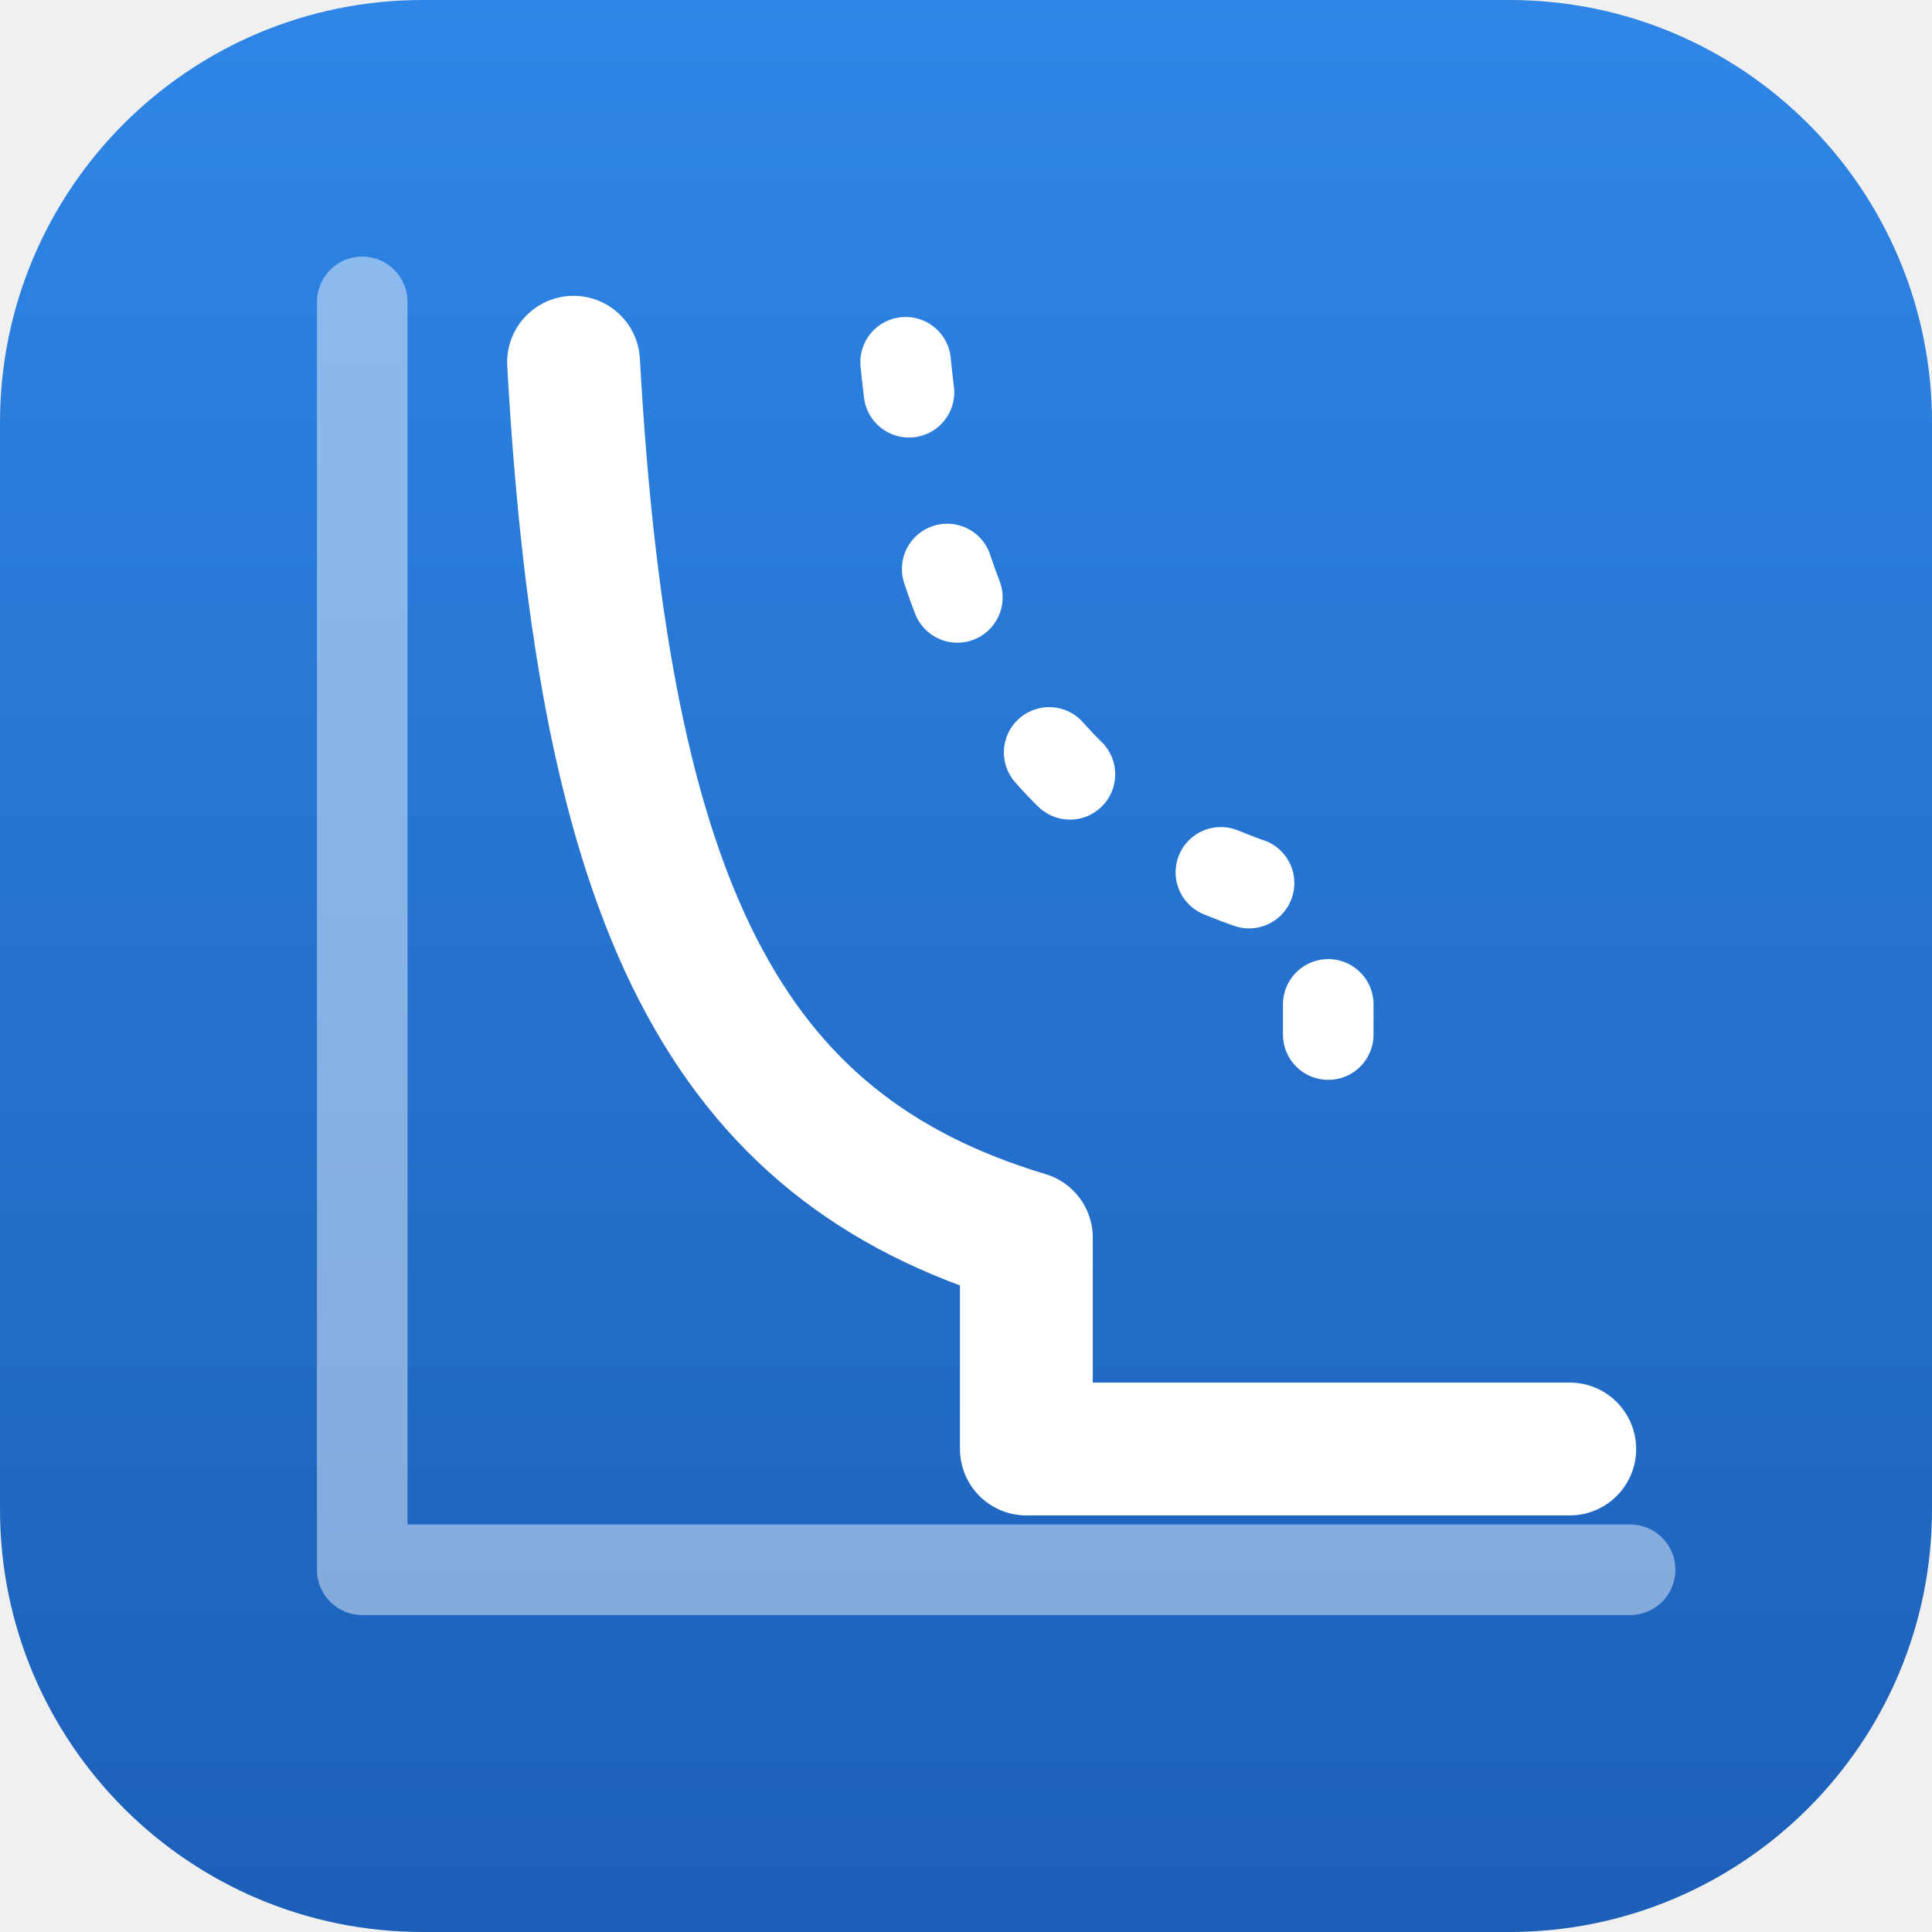
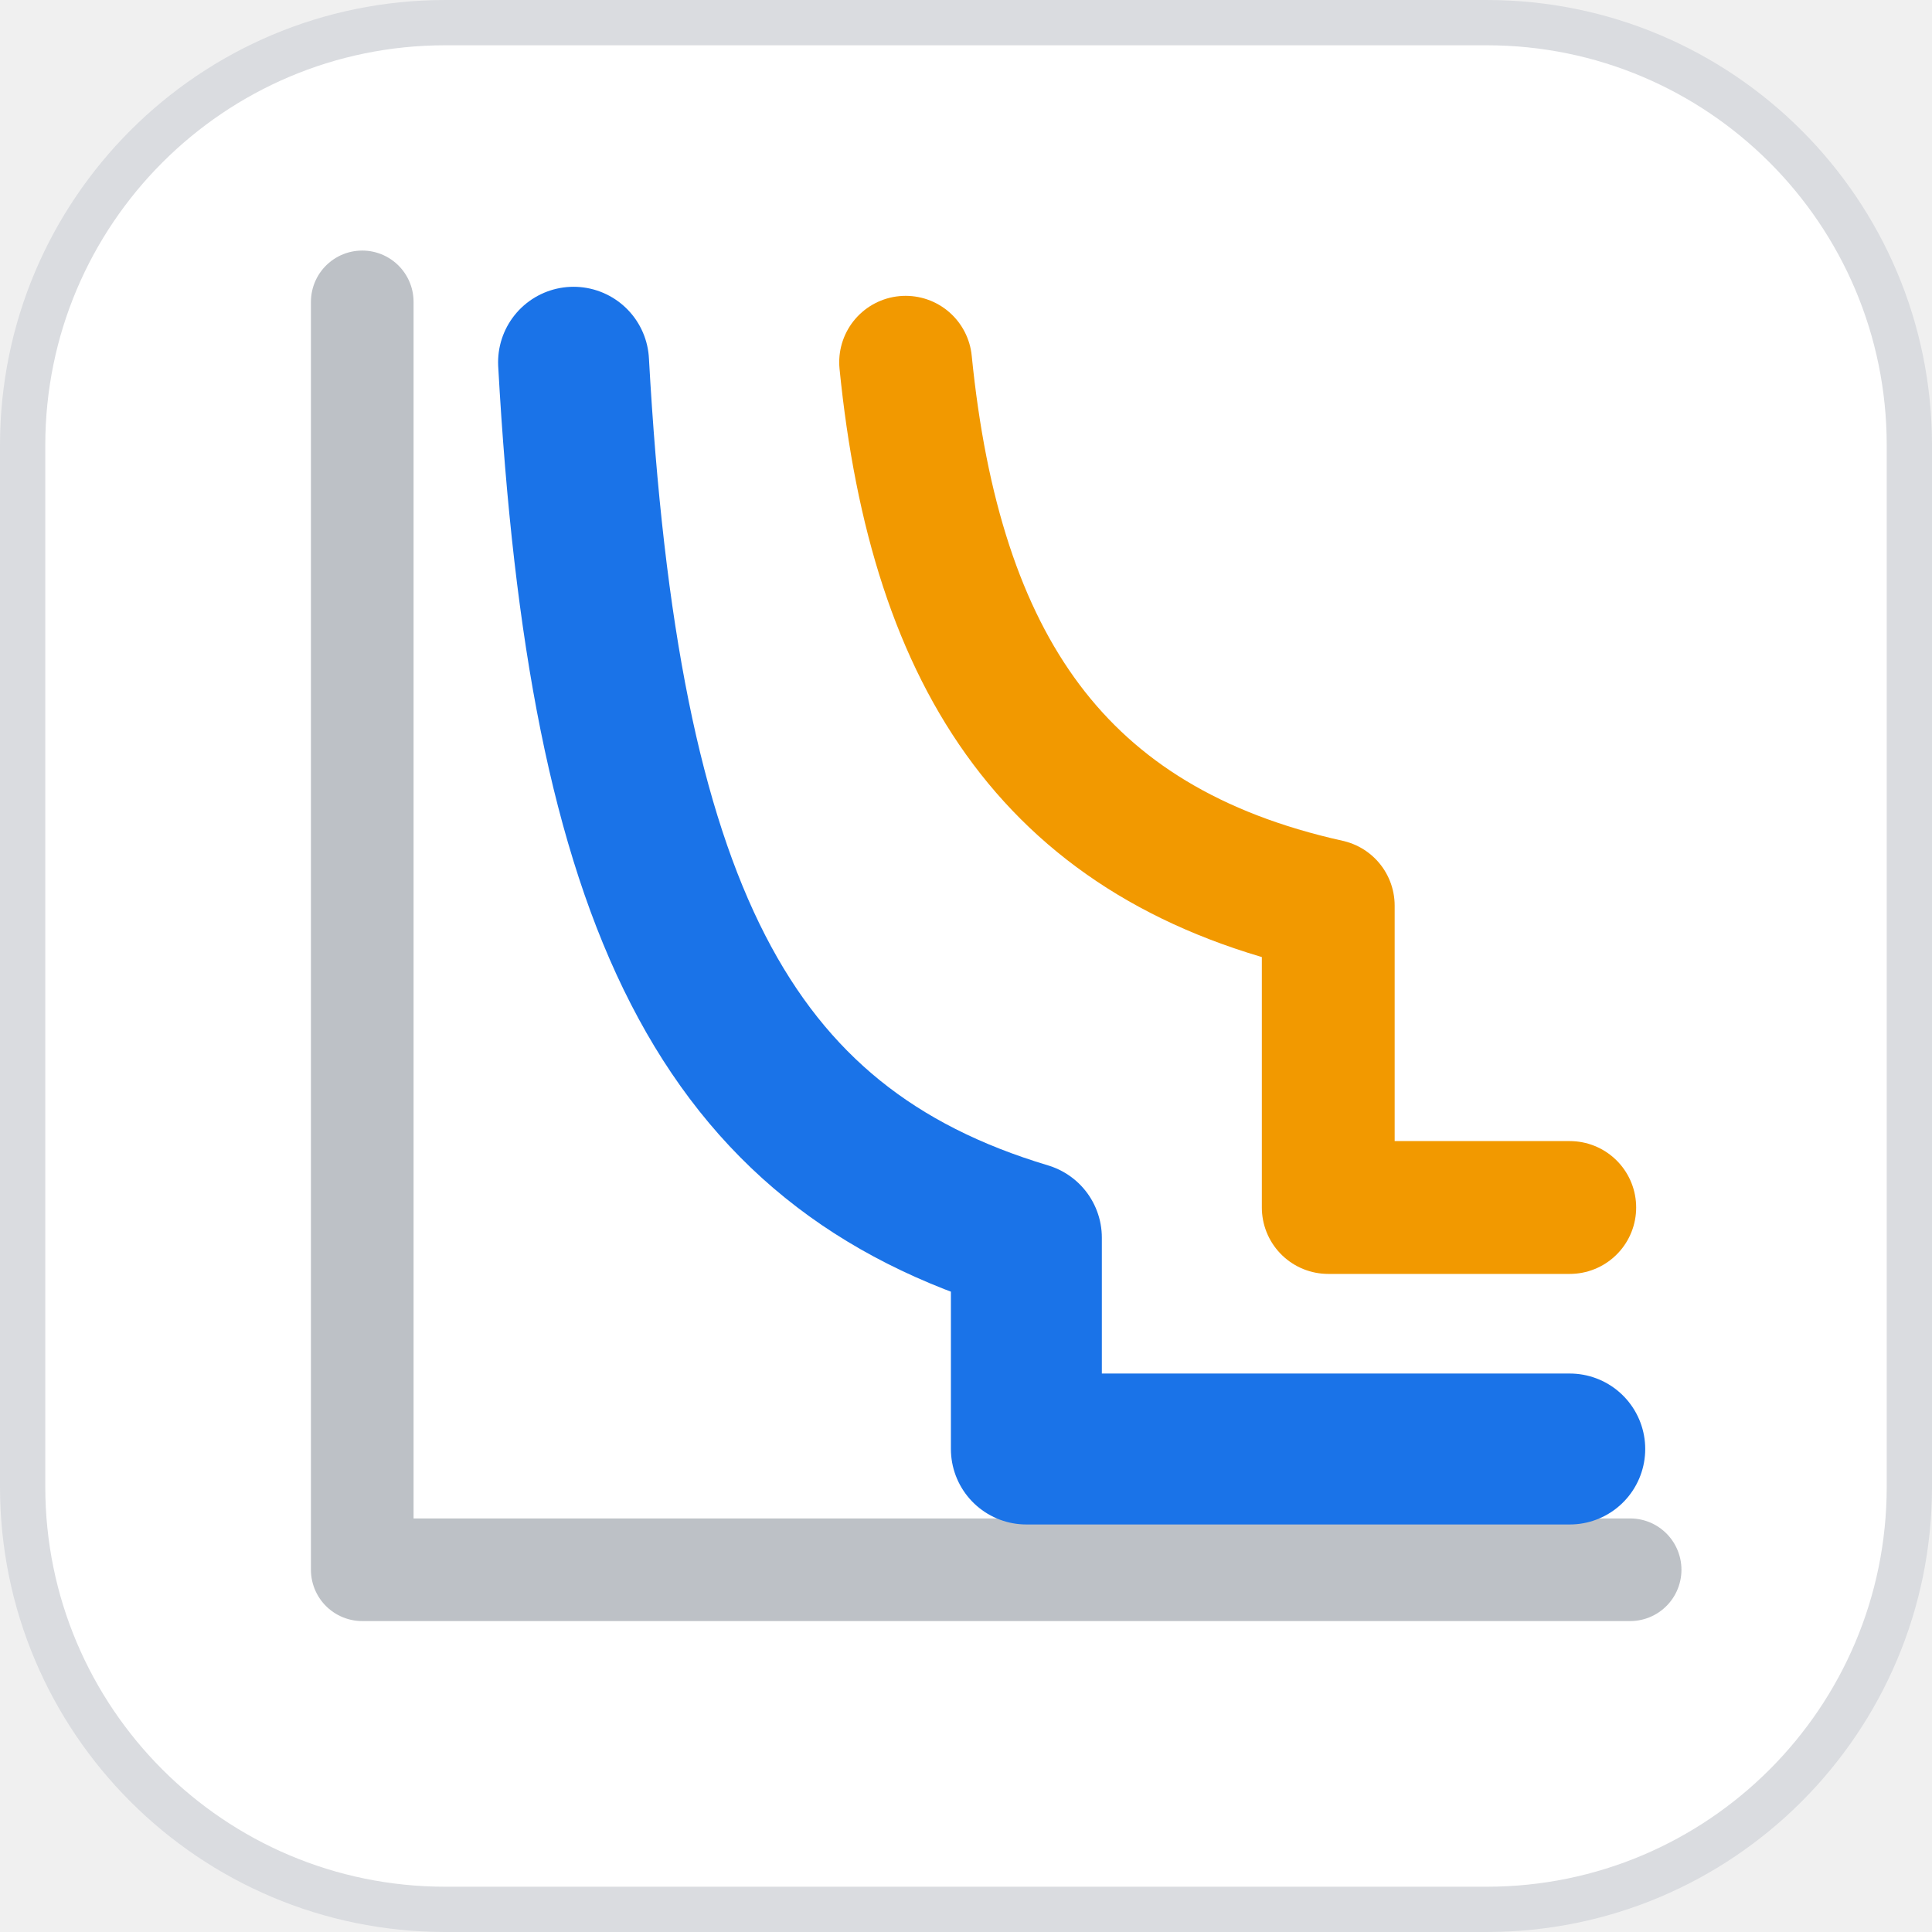
<svg xmlns="http://www.w3.org/2000/svg" viewBox="0 0 64 64">
-   <defs>
-     <linearGradient id="g" x1="0" y1="0" x2="0" y2="1">
-       <stop offset="0" stop-color="#2f86e6" />
-       <stop offset="1" stop-color="#1c5fb8" />
-     </linearGradient>
-   </defs>
-   <rect width="64" height="64" rx="14" fill="url(#g)" />
-   <path d="M12 10V52H54" fill="none" stroke="#fff" stroke-linecap="round" stroke-linejoin="round" stroke-width="3" stroke-opacity=".45" />
-   <path d="M19 12C20 30 24 38 34 41V48H52" fill="none" stroke="#fff" stroke-linecap="round" stroke-linejoin="round" stroke-width="4.4" />
-   <path d="M30 12C31 22 35 28 44 30V40" fill="none" stroke="#fff" stroke-linecap="round" stroke-linejoin="round" stroke-width="3" stroke-dasharray="1 6" />
+   <rect x="0.75" y="0.75" width="62.5" height="62.5" rx="14" fill="#fff" stroke="#dadce0" stroke-width="1.5" />
+   <path d="M12 10V52H54" fill="none" stroke="#bdc1c6" stroke-linecap="round" stroke-linejoin="round" stroke-width="3.4" />
+   <path d="M30 12C31 22 35 28 44 30V40H52" fill="none" stroke="#f29900" stroke-linecap="round" stroke-linejoin="round" stroke-width="4.4" />
+   <path d="M19 12C20 30 24 38 34 41V48H52" fill="none" stroke="#1a73e8" stroke-linecap="round" stroke-linejoin="round" stroke-width="5" />
</svg>
